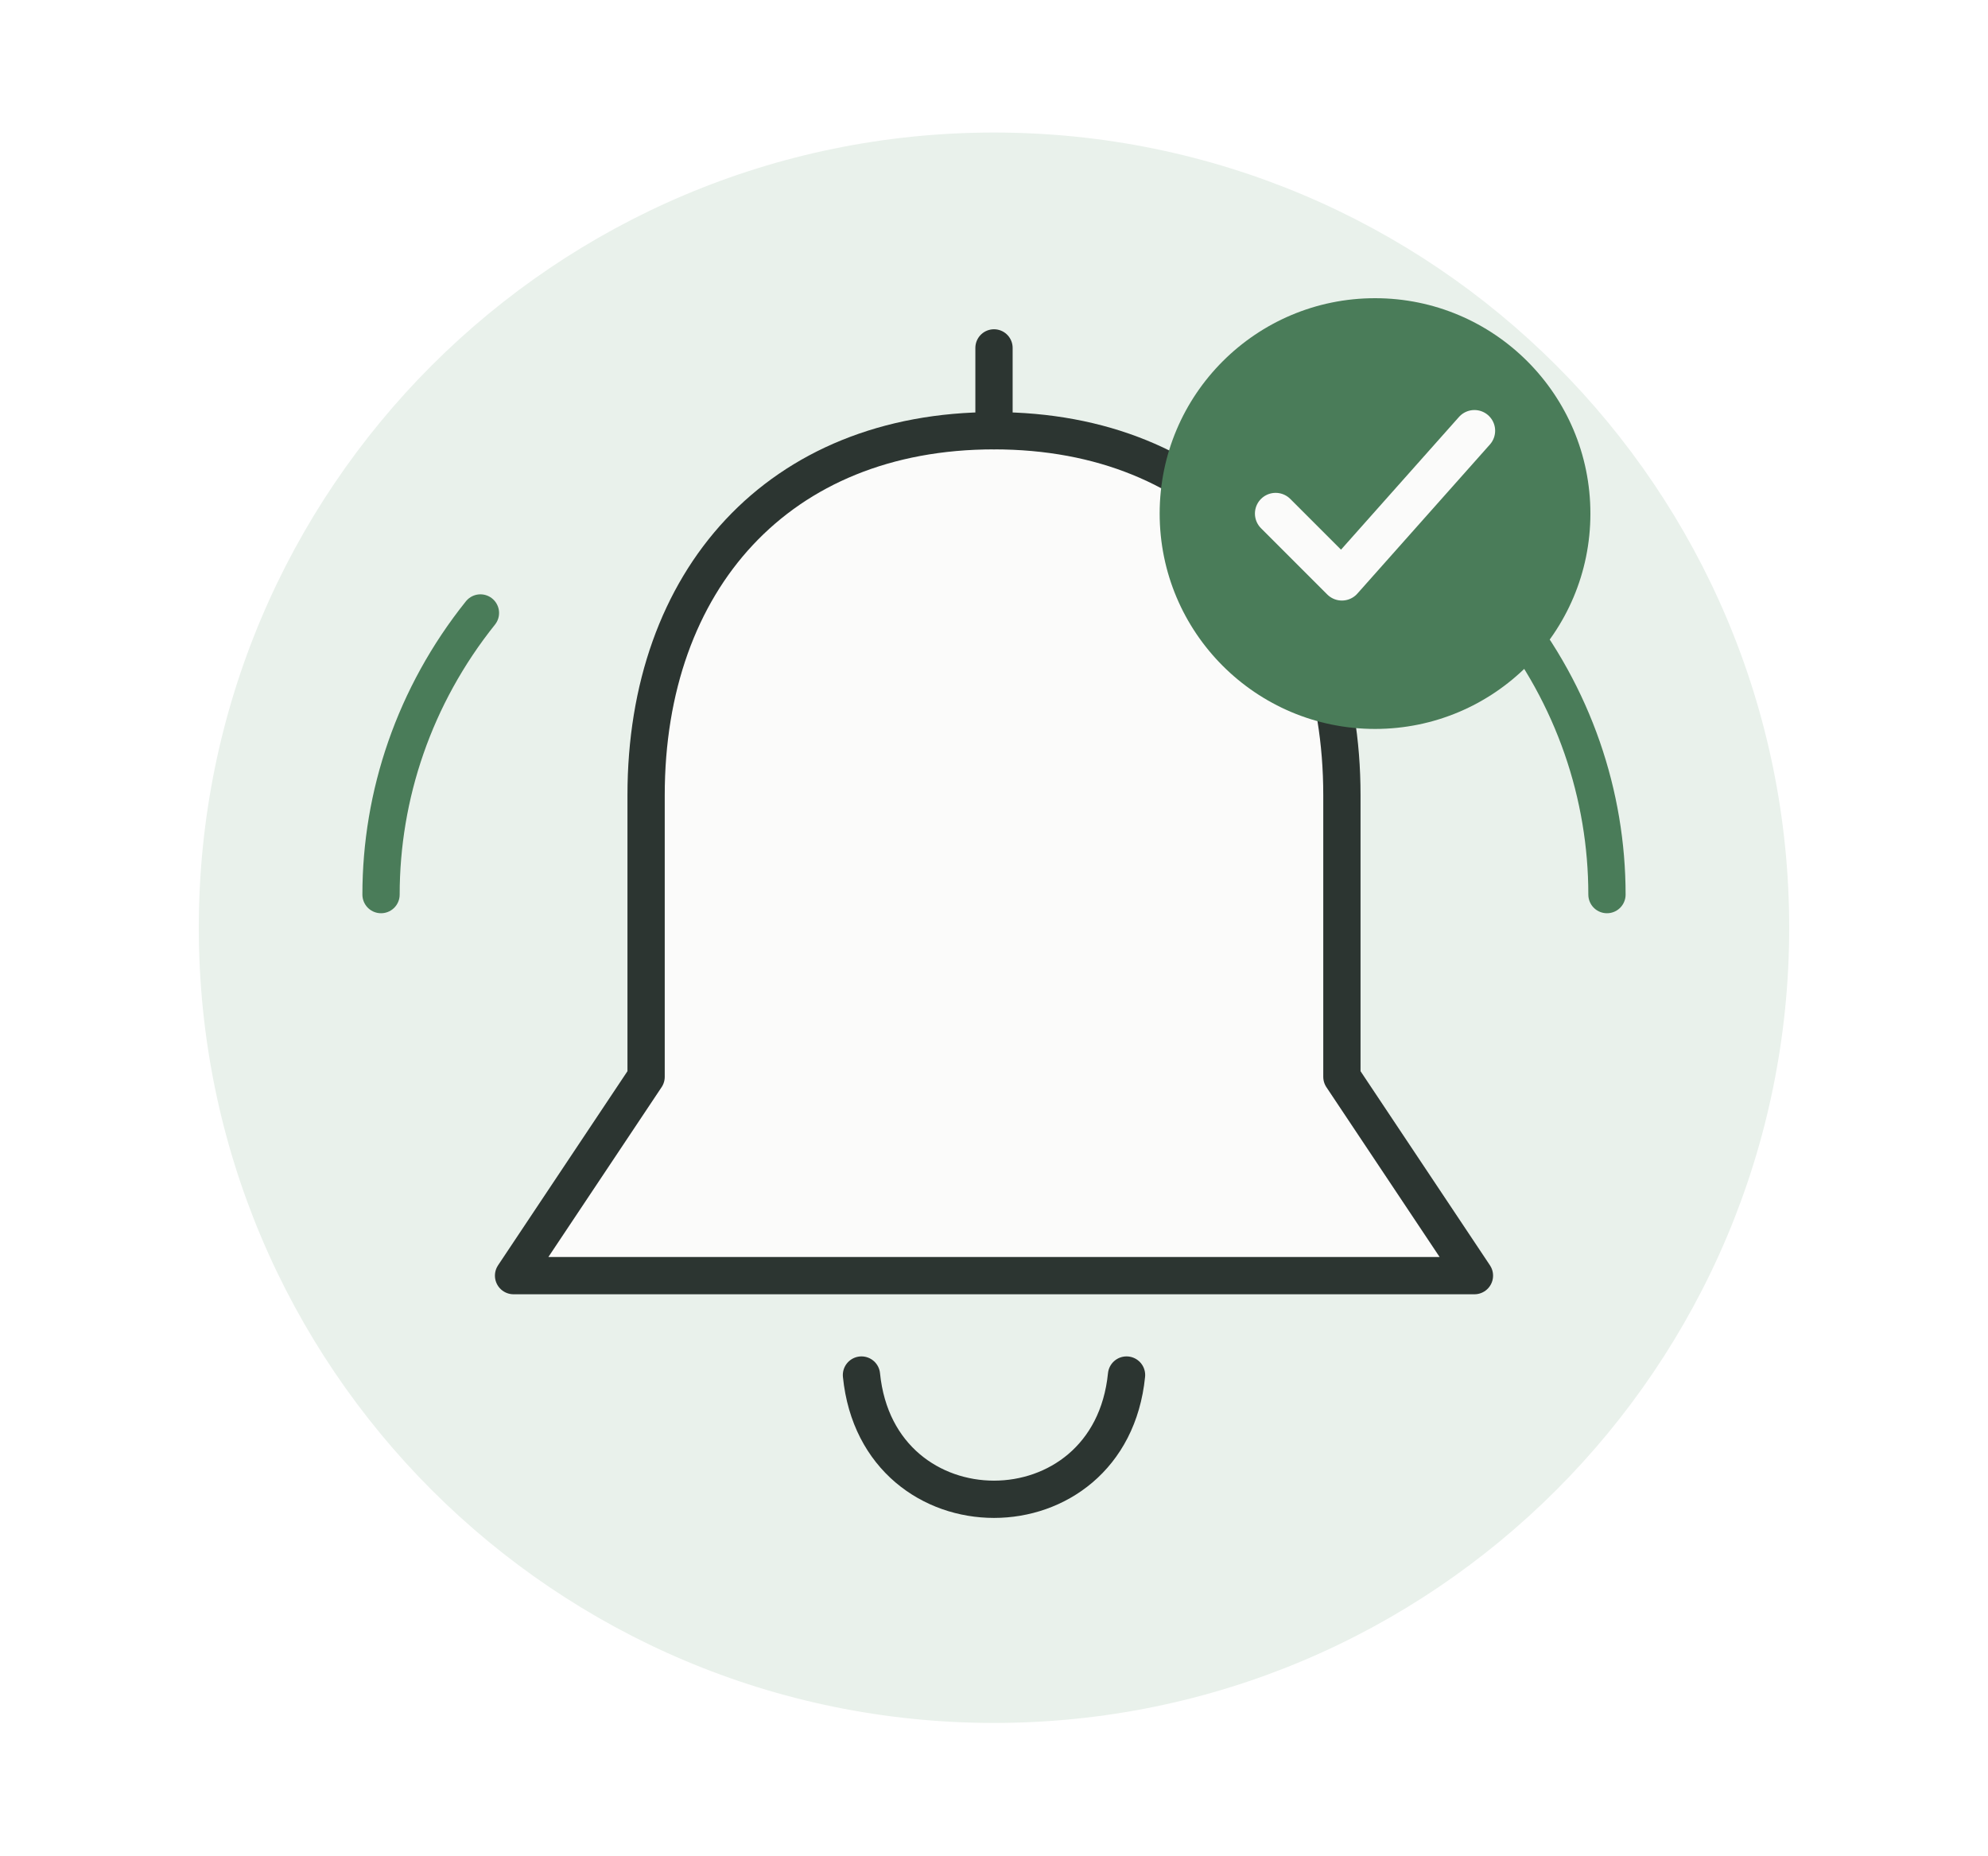
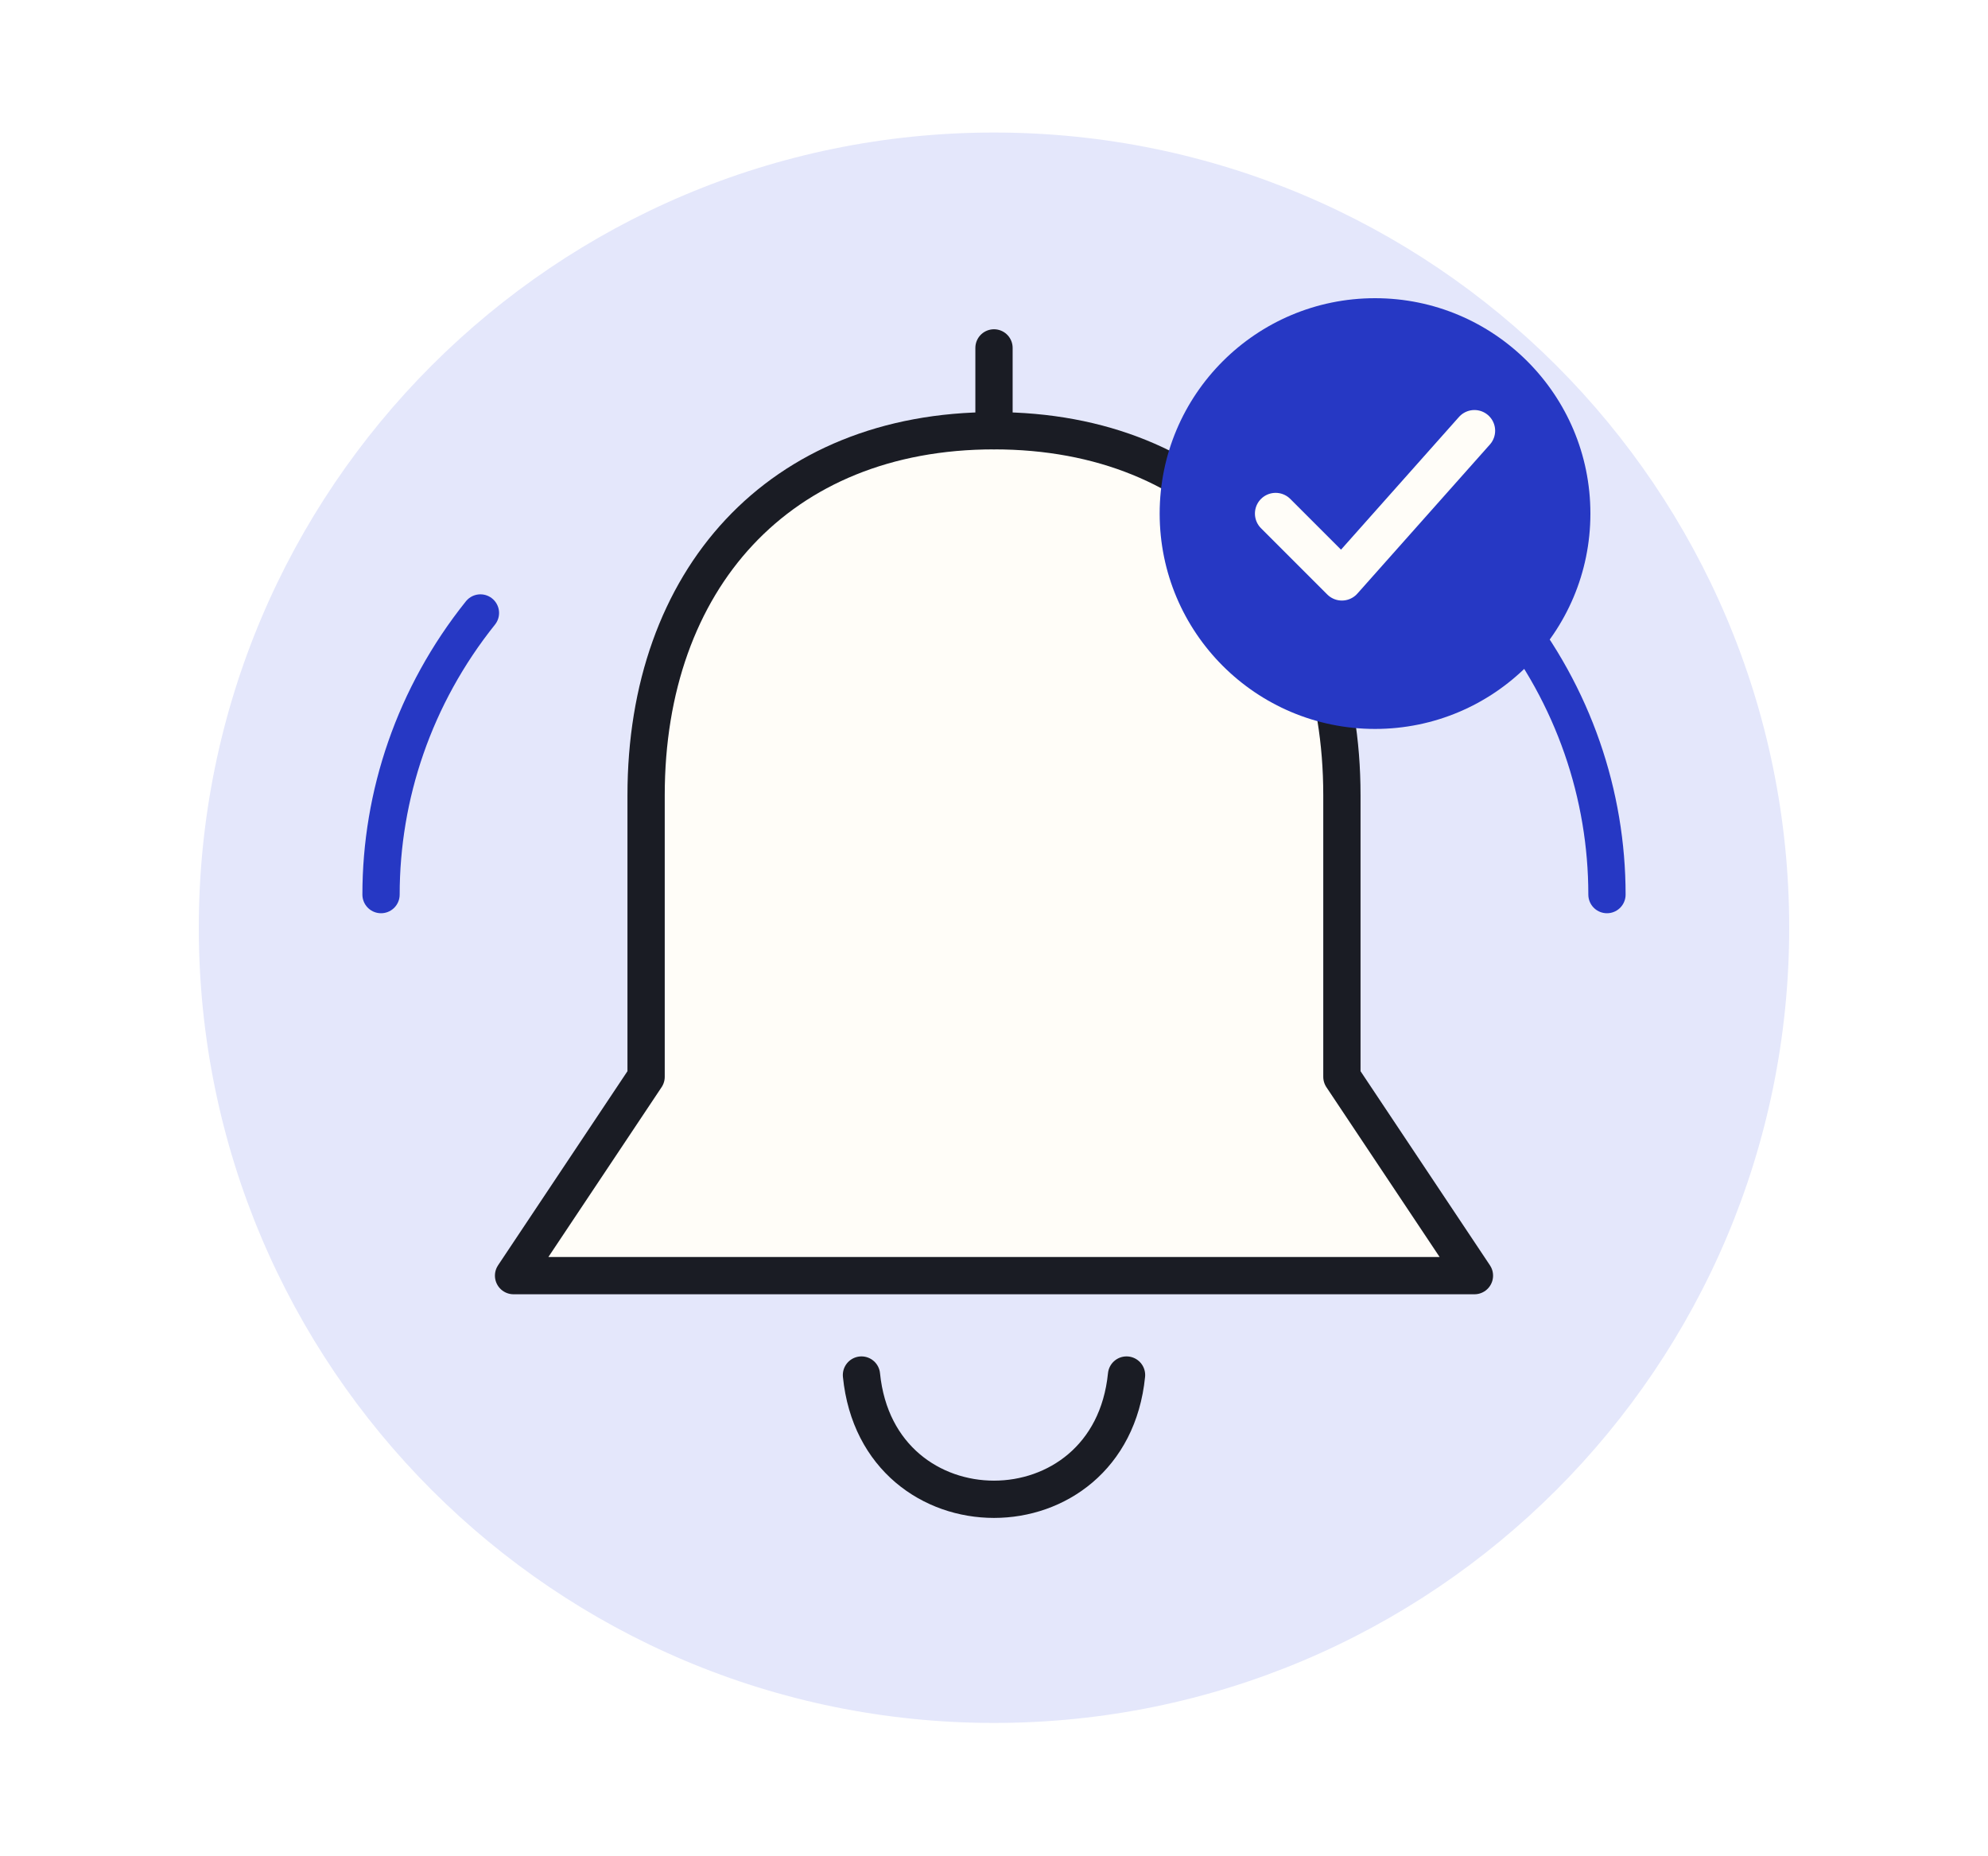
<svg xmlns="http://www.w3.org/2000/svg" width="120" height="112" viewBox="0 0 120 112" fill="none">
-   <circle cx="60" cy="56" r="48" fill="#E9F1EB" />
-   <g stroke="#2C3531" stroke-width="2.25" stroke-linecap="round" stroke-linejoin="round">
-     <path d="M39 48c0-13 8-22 21-22s21 9 21 22v17l8 12H31l8-12V48Z" fill="#FBFBFA" />
+   <circle cx="60" cy="56" r="48" fill="#E4E7FB" />
+   <g stroke="#1A1C24" stroke-width="2.25" stroke-linecap="round" stroke-linejoin="round">
+     <path d="M39 48c0-13 8-22 21-22s21 9 21 22v17l8 12H31l8-12V48Z" fill="#FFFDF8" />
    <path d="M52 83c1 10 15 10 16 0M60 21v5" />
-     <path d="M29 37c-4 5-6 11-6 17m68-17c4 5 6 11 6 17" stroke="#4A7C59" />
+     <path d="M29 37c-4 5-6 11-6 17m68-17c4 5 6 11 6 17" stroke="#2638C4" />
  </g>
-   <circle cx="83" cy="31" r="13" fill="#4A7C59" />
-   <path d="m77 31 4 4 8-9" stroke="#FBFBFA" stroke-width="2.5" stroke-linecap="round" stroke-linejoin="round" />
+   <circle cx="83" cy="31" r="13" fill="#2638C4" />
+   <path d="m77 31 4 4 8-9" stroke="#FFFDF8" stroke-width="2.5" stroke-linecap="round" stroke-linejoin="round" />
</svg>
